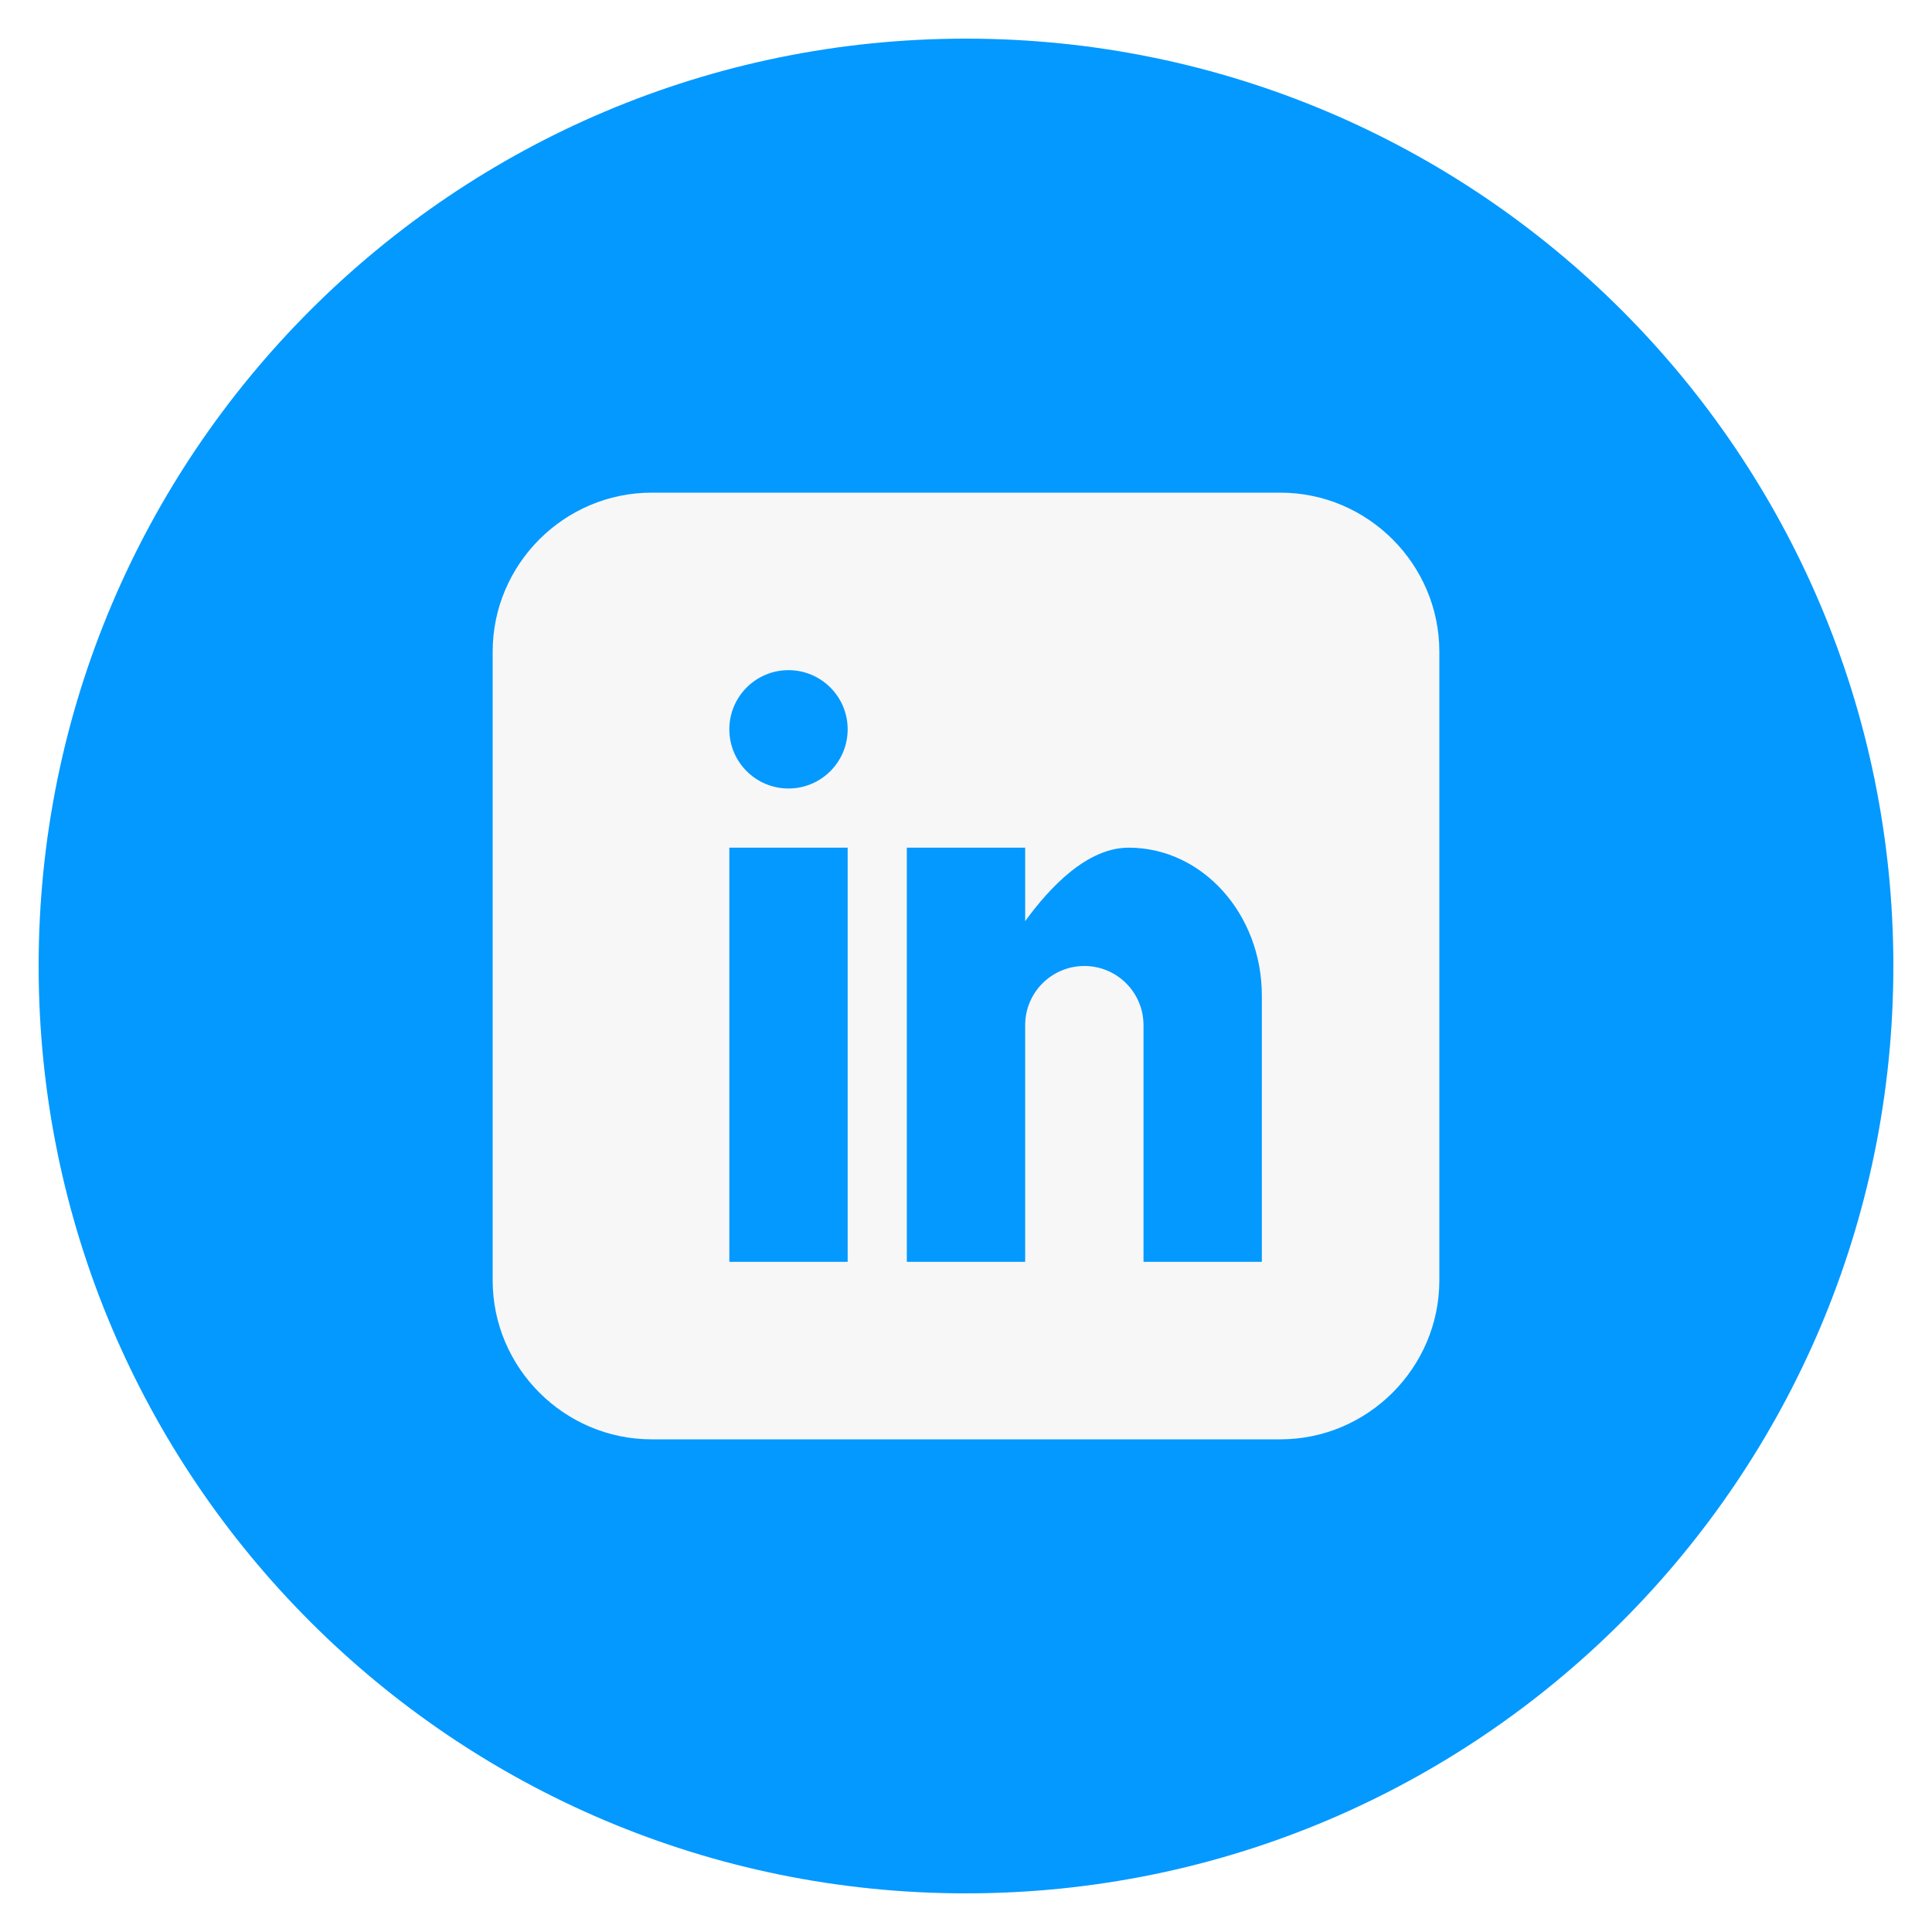
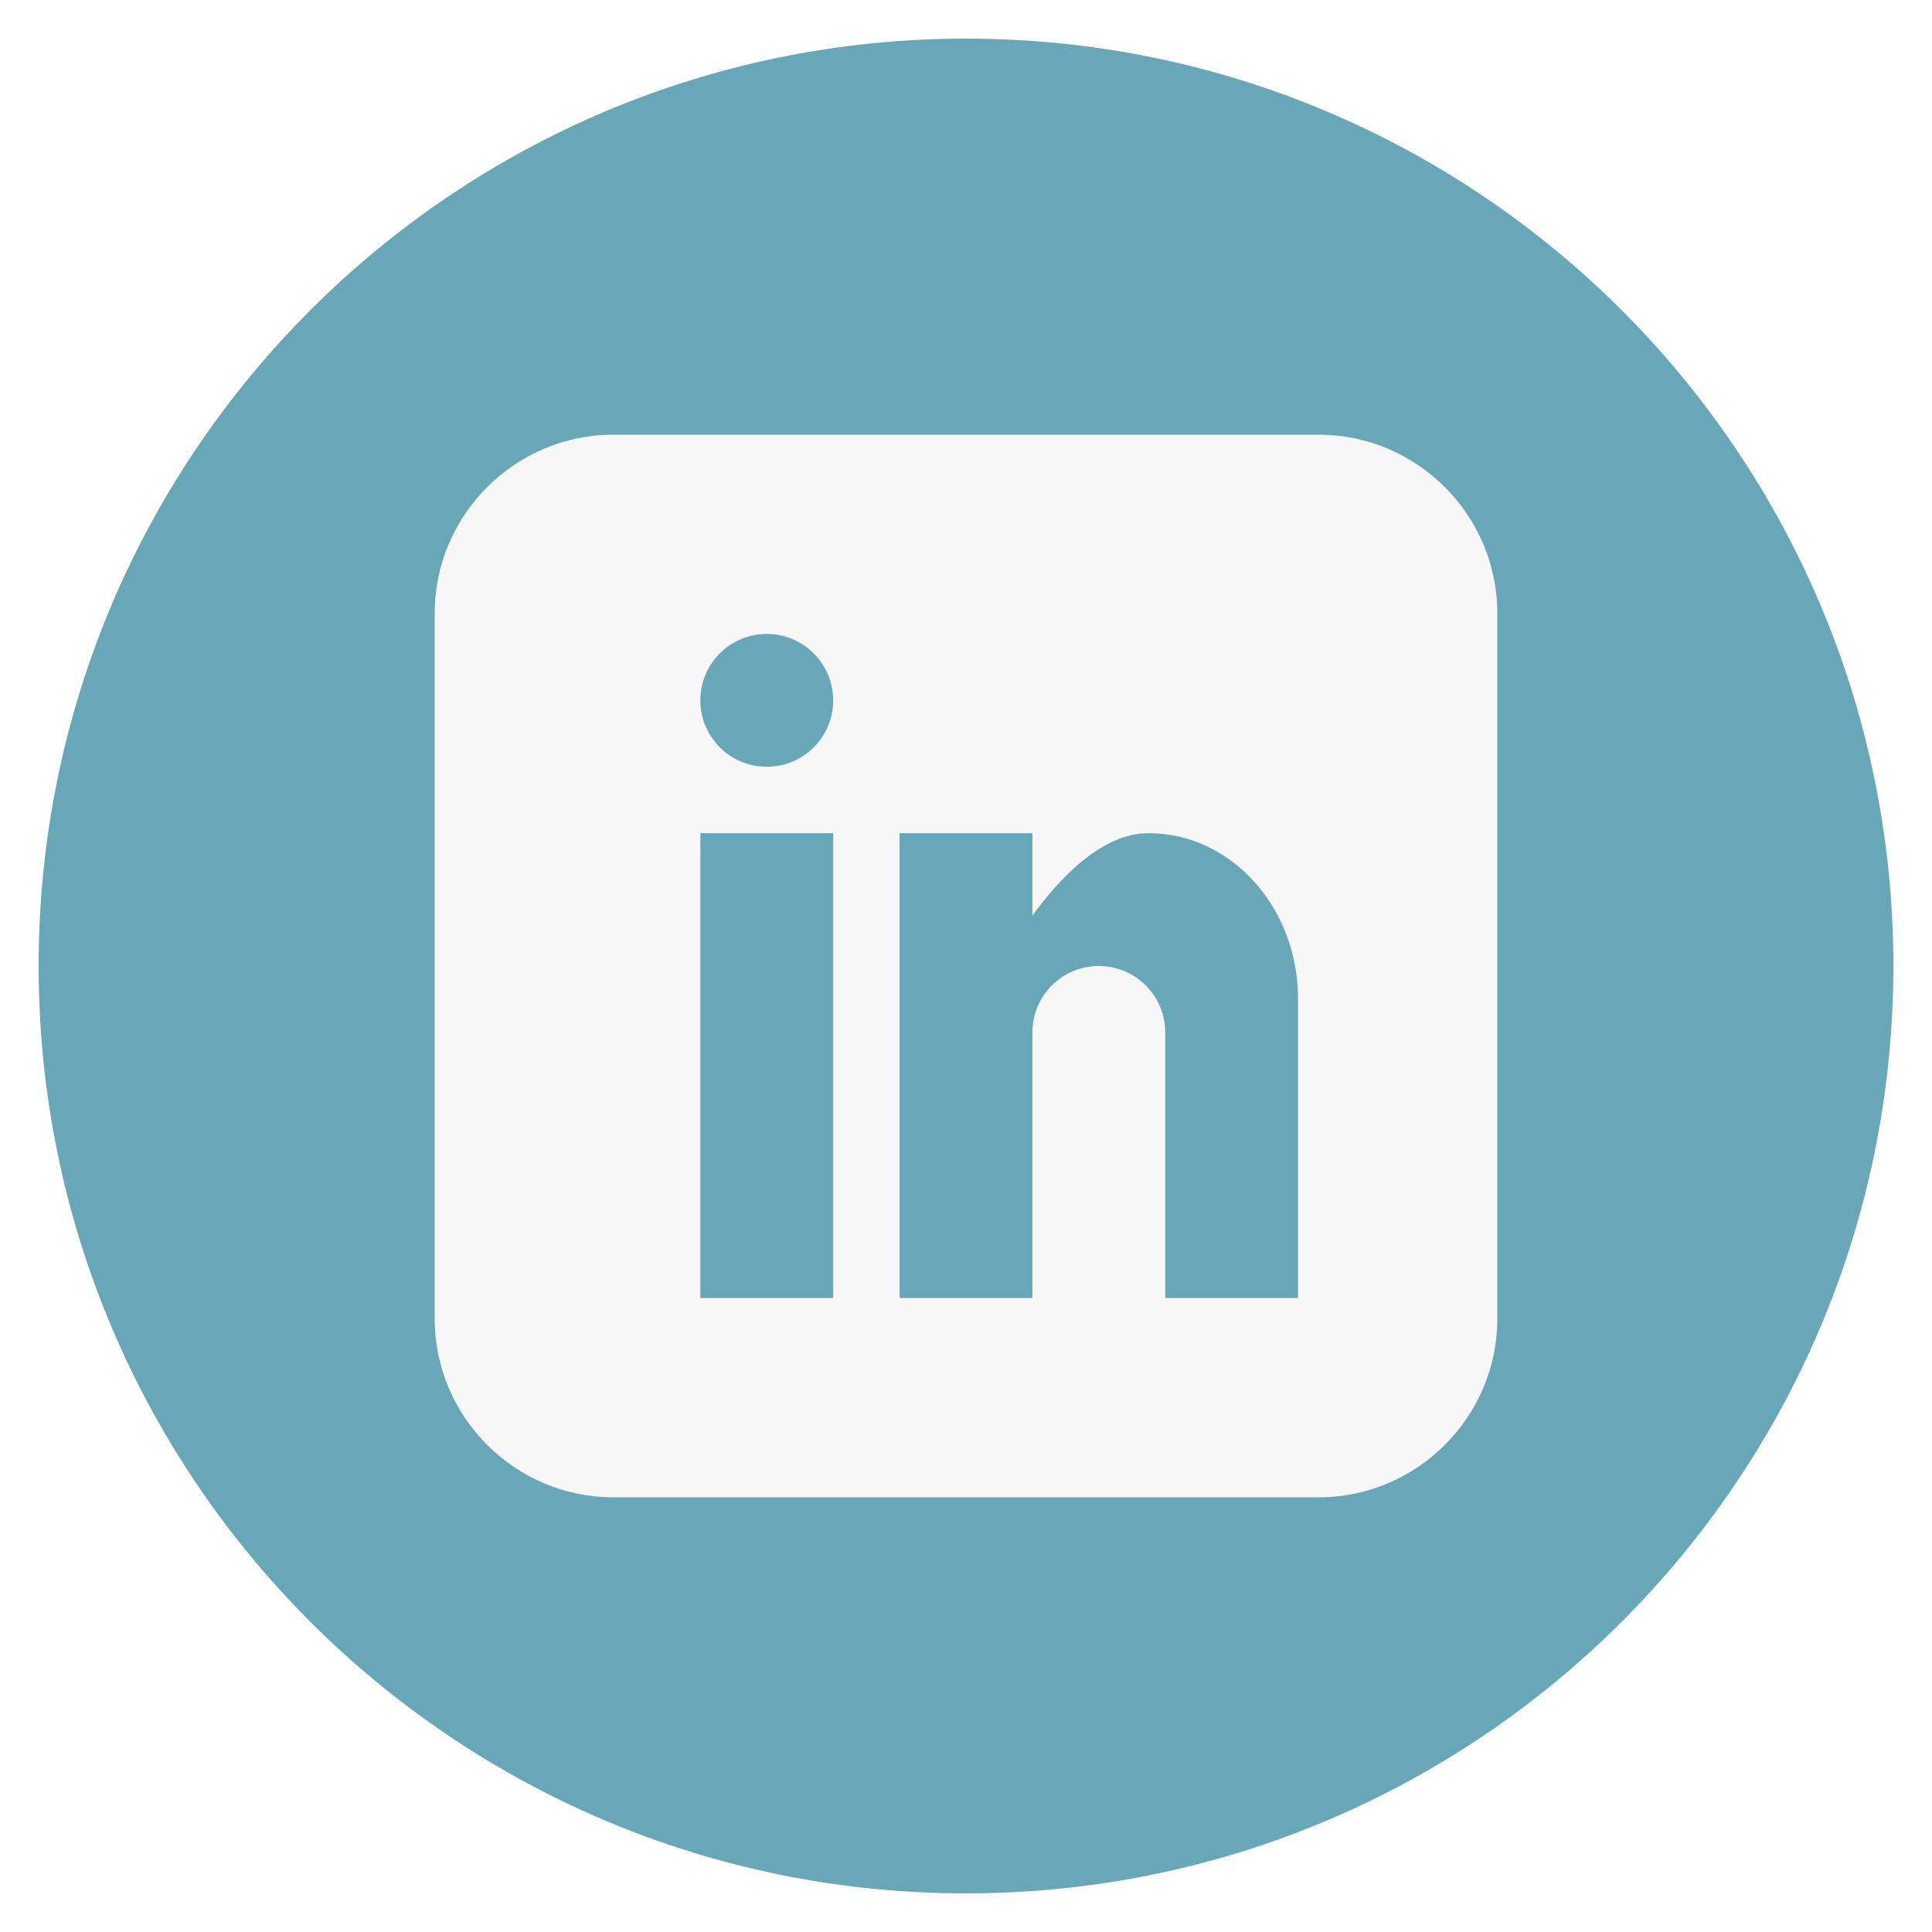
- <svg xmlns="http://www.w3.org/2000/svg" id="linkedin" class="custom-icon" version="1.1" viewBox="0 0 100 100">
-   <circle class="outer-shape" cx="50" cy="50" r="48" style="opacity: 1; fill: rgb(3, 153, 255);" />
-   <path class="inner-shape" style="opacity:1;fill:#f7f7f7;" transform="translate(25,25) scale(0.5)" d="M82.539,1H17.461C8.408,1,1,8.408,1,17.461v65.078C1,91.592,8.408,99,17.461,99h65.078C91.592,99,99,91.592,99,82.539 V17.461C99,8.408,91.592,1,82.539,1z M37.75,80.625H25.5V37.75h12.25V80.625z M31.625,31.625c-3.383,0-6.125-2.742-6.125-6.125 s2.742-6.125,6.125-6.125s6.125,2.742,6.125,6.125S35.008,31.625,31.625,31.625z M80.625,80.625h-12.25v-24.5 c0-3.383-2.742-6.125-6.125-6.125s-6.125,2.742-6.125,6.125v24.5h-12.25V37.75h12.25v7.606c2.526-3.47,6.389-7.606,10.719-7.606 c7.612,0,13.782,6.856,13.782,15.312L80.625,80.625L80.625,80.625z" />
+ <svg xmlns="http://www.w3.org/2000/svg" viewBox="0 0 100 100" version="1.1" class="custom-icon" id="linkedin">
+   <defs id="defs9" />
+   <circle r="48" id="circle2" style="opacity:1;fill:#67a7b8;fill-opacity:1" cy="50" cx="50" class="outer-shape" />
+   <path id="path4" d="M 68.262,22.5 H 31.738 C 26.658,22.5 22.5,26.658 22.5,31.738 V 68.262 C 22.5,73.342 26.658,77.5 31.738,77.5 H 68.262 C 73.342,77.5 77.5,73.342 77.5,68.262 V 31.738 C 77.5,26.658 73.342,22.5 68.262,22.5 Z M 43.125,67.188 H 36.25 V 43.125 h 6.875 z m -3.438,-27.5 c -1.899,0 -3.438,-1.539 -3.438,-3.438 0,-1.899 1.539,-3.438 3.438,-3.438 1.899,0 3.438,1.539 3.438,3.438 0,1.899 -1.539,3.438 -3.438,3.438 z m 27.5,27.5 h -6.875 v -13.75 C 60.312,51.539 58.774,50 56.875,50 c -1.899,0 -3.438,1.539 -3.438,3.438 v 13.75 h -6.875 V 43.125 h 6.875 v 4.269 c 1.418,-1.947 3.586,-4.269 6.016,-4.269 4.272,0 7.735,3.848 7.735,8.593 z" style="opacity:1;fill:#f7f7f7;stroke-width:0.5" class="inner-shape" />
</svg>
